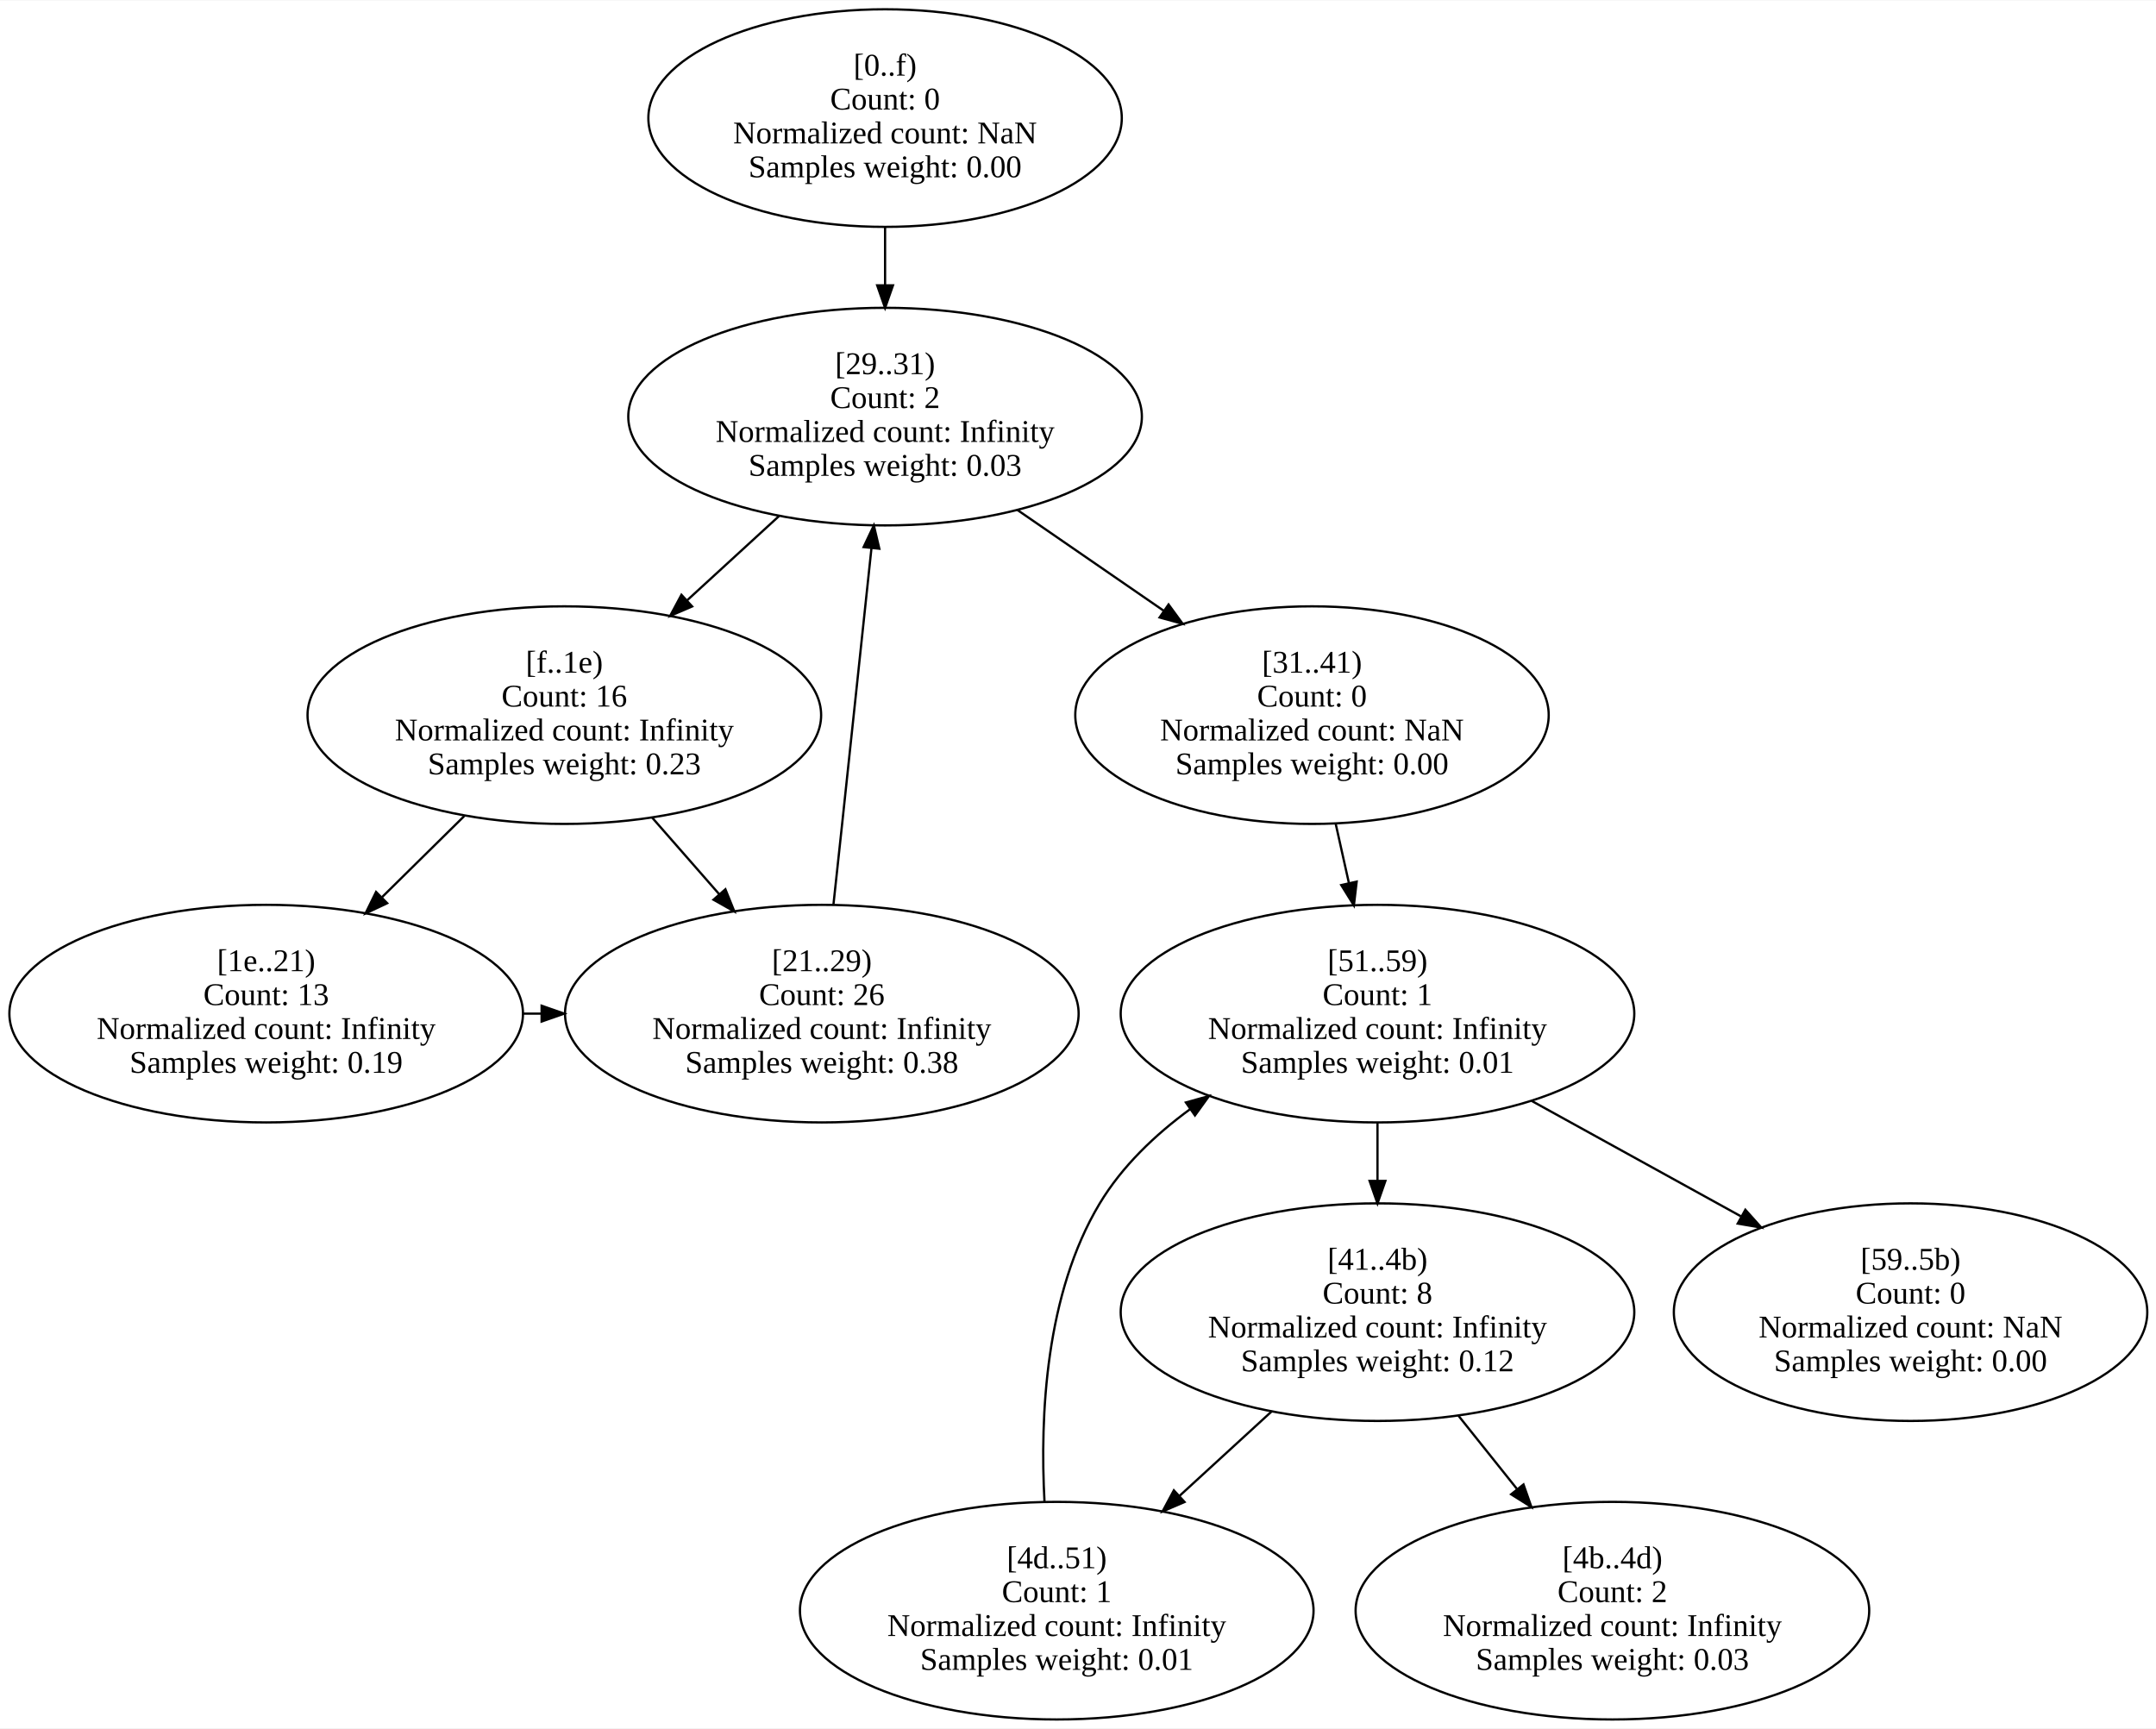
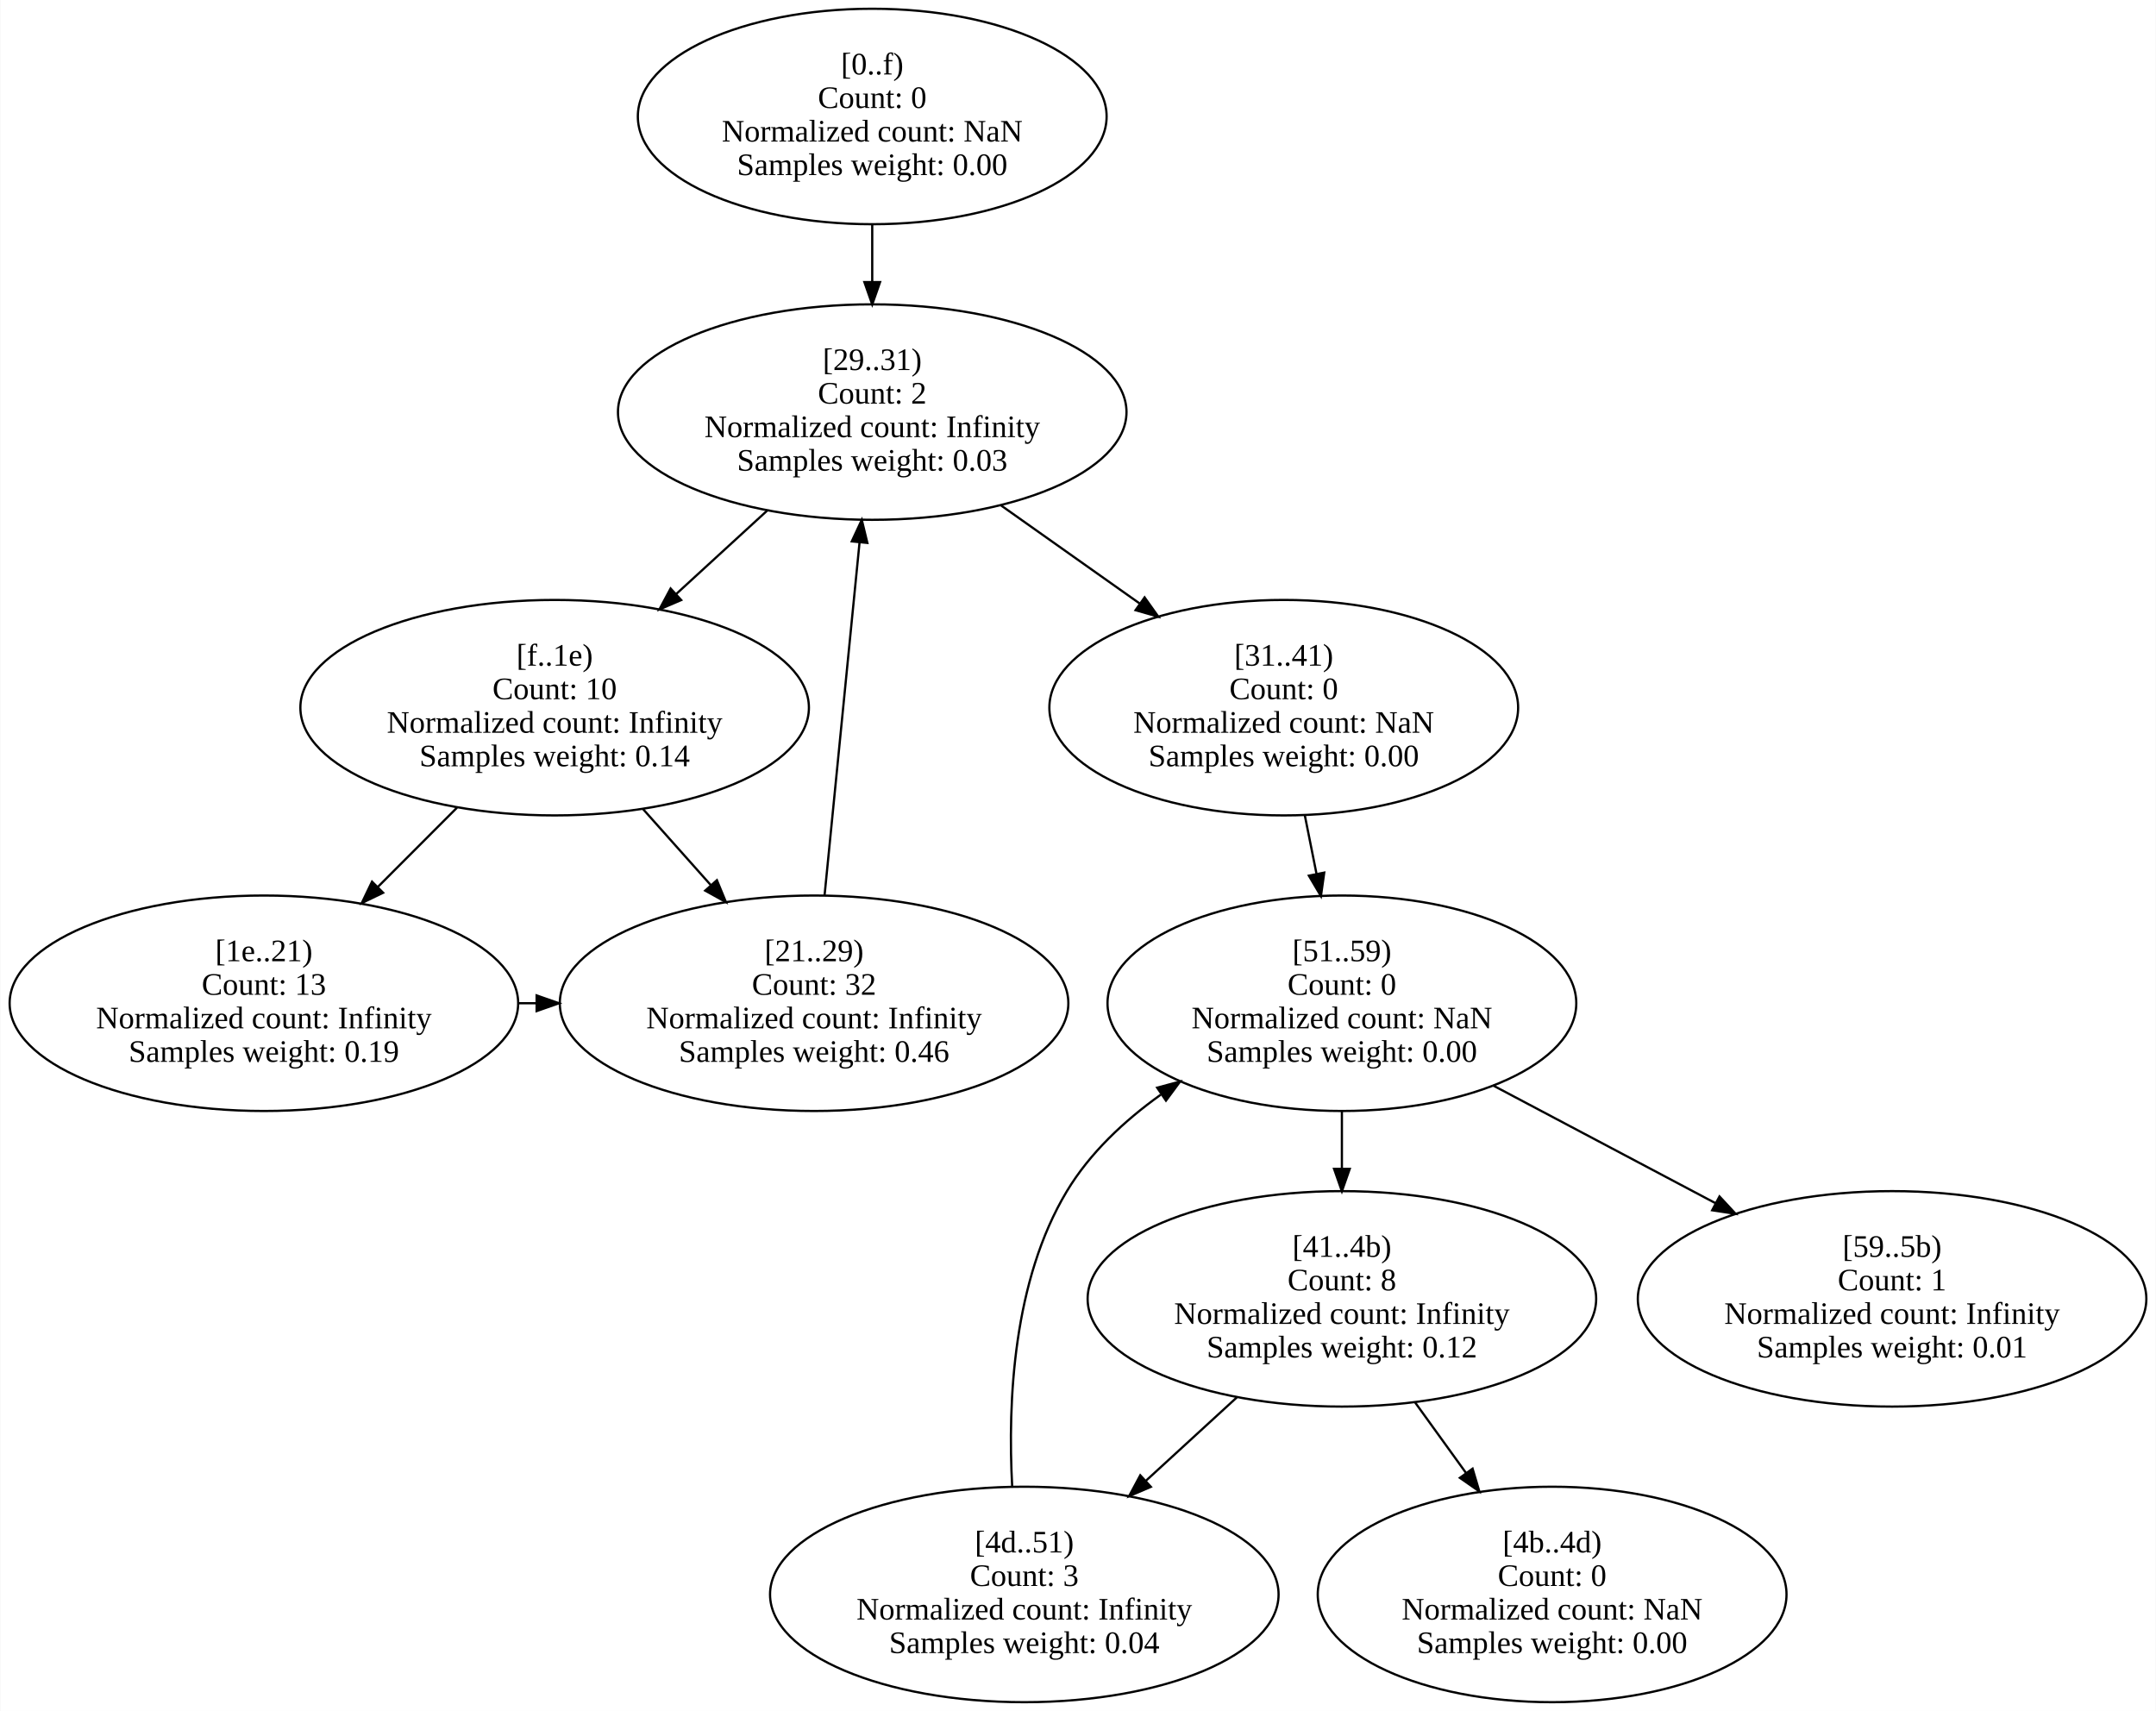
- <svg xmlns="http://www.w3.org/2000/svg" width="954pt" height="765pt" viewBox="0.00 0.00 954.50 765.00">
+ <svg xmlns="http://www.w3.org/2000/svg" width="964pt" height="765pt" viewBox="0.00 0.00 963.69 765.00">
  <g id="graph0" class="graph" transform="scale(1 1) rotate(0) translate(4 761)">
-     <polygon fill="white" stroke="transparent" points="-4,4 -4,-761 950.5,-761 950.5,4 -4,4" />
+     <polygon fill="white" stroke="transparent" points="-4,4 -4,-761 959.69,-761 959.69,4 -4,4" />
    <g id="node1" class="node">
-       <ellipse fill="none" stroke="black" cx="387.84" cy="-708.92" rx="104.8" ry="48.17" />
-       <text text-anchor="middle" x="387.84" y="-727.72" font-family="Times New Roman,serif" font-size="14.00">[0..f)</text>
-       <text text-anchor="middle" x="387.84" y="-712.72" font-family="Times New Roman,serif" font-size="14.00">Count: 0</text>
-       <text text-anchor="middle" x="387.84" y="-697.72" font-family="Times New Roman,serif" font-size="14.00">Normalized count: NaN</text>
-       <text text-anchor="middle" x="387.84" y="-682.72" font-family="Times New Roman,serif" font-size="14.00">Samples weight: 0.00</text>
+       <ellipse fill="none" stroke="black" cx="385.84" cy="-708.92" rx="104.8" ry="48.17" />
+       <text text-anchor="middle" x="385.84" y="-727.72" font-family="Times New Roman,serif" font-size="14.00">[0..f)</text>
+       <text text-anchor="middle" x="385.84" y="-712.72" font-family="Times New Roman,serif" font-size="14.00">Count: 0</text>
+       <text text-anchor="middle" x="385.84" y="-697.72" font-family="Times New Roman,serif" font-size="14.00">Normalized count: NaN</text>
+       <text text-anchor="middle" x="385.84" y="-682.72" font-family="Times New Roman,serif" font-size="14.00">Samples weight: 0.00</text>
    </g>
    <g id="node5" class="node">
-       <ellipse fill="none" stroke="black" cx="387.84" cy="-576.75" rx="113.69" ry="48.17" />
-       <text text-anchor="middle" x="387.84" y="-595.55" font-family="Times New Roman,serif" font-size="14.00">[29..31)</text>
-       <text text-anchor="middle" x="387.84" y="-580.55" font-family="Times New Roman,serif" font-size="14.00">Count: 2</text>
-       <text text-anchor="middle" x="387.84" y="-565.55" font-family="Times New Roman,serif" font-size="14.00">Normalized count: Infinity</text>
-       <text text-anchor="middle" x="387.84" y="-550.55" font-family="Times New Roman,serif" font-size="14.00">Samples weight: 0.03</text>
+       <ellipse fill="none" stroke="black" cx="385.84" cy="-576.75" rx="113.69" ry="48.17" />
+       <text text-anchor="middle" x="385.84" y="-595.55" font-family="Times New Roman,serif" font-size="14.00">[29..31)</text>
+       <text text-anchor="middle" x="385.84" y="-580.55" font-family="Times New Roman,serif" font-size="14.00">Count: 2</text>
+       <text text-anchor="middle" x="385.84" y="-565.55" font-family="Times New Roman,serif" font-size="14.00">Normalized count: Infinity</text>
+       <text text-anchor="middle" x="385.84" y="-550.55" font-family="Times New Roman,serif" font-size="14.00">Samples weight: 0.03</text>
    </g>
    <g id="edge1" class="edge">
-       <path fill="none" stroke="black" d="M387.84,-660.55C387.84,-652.29 387.84,-643.6 387.84,-635.1" />
-       <polygon fill="black" stroke="black" points="391.34,-634.86 387.84,-624.86 384.34,-634.86 391.34,-634.86" />
+       <path fill="none" stroke="black" d="M385.84,-660.55C385.84,-652.29 385.84,-643.6 385.84,-635.1" />
+       <polygon fill="black" stroke="black" points="389.34,-634.86 385.84,-624.86 382.34,-634.86 389.34,-634.86" />
    </g>
    <g id="node2" class="node">
-       <ellipse fill="none" stroke="black" cx="245.84" cy="-444.58" rx="113.69" ry="48.17" />
-       <text text-anchor="middle" x="245.84" y="-463.38" font-family="Times New Roman,serif" font-size="14.00">[f..1e)</text>
-       <text text-anchor="middle" x="245.84" y="-448.38" font-family="Times New Roman,serif" font-size="14.00">Count: 16</text>
-       <text text-anchor="middle" x="245.84" y="-433.38" font-family="Times New Roman,serif" font-size="14.00">Normalized count: Infinity</text>
-       <text text-anchor="middle" x="245.84" y="-418.38" font-family="Times New Roman,serif" font-size="14.00">Samples weight: 0.23</text>
+       <ellipse fill="none" stroke="black" cx="243.84" cy="-444.58" rx="113.69" ry="48.17" />
+       <text text-anchor="middle" x="243.84" y="-463.38" font-family="Times New Roman,serif" font-size="14.00">[f..1e)</text>
+       <text text-anchor="middle" x="243.84" y="-448.38" font-family="Times New Roman,serif" font-size="14.00">Count: 10</text>
+       <text text-anchor="middle" x="243.84" y="-433.38" font-family="Times New Roman,serif" font-size="14.00">Normalized count: Infinity</text>
+       <text text-anchor="middle" x="243.84" y="-418.38" font-family="Times New Roman,serif" font-size="14.00">Samples weight: 0.14</text>
    </g>
    <g id="node3" class="node">
      <ellipse fill="none" stroke="black" cx="113.84" cy="-312.42" rx="113.69" ry="48.17" />
      <text text-anchor="middle" x="113.84" y="-331.22" font-family="Times New Roman,serif" font-size="14.00">[1e..21)</text>
      <text text-anchor="middle" x="113.84" y="-316.22" font-family="Times New Roman,serif" font-size="14.00">Count: 13</text>
      <text text-anchor="middle" x="113.84" y="-301.22" font-family="Times New Roman,serif" font-size="14.00">Normalized count: Infinity</text>
      <text text-anchor="middle" x="113.84" y="-286.22" font-family="Times New Roman,serif" font-size="14.00">Samples weight: 0.19</text>
    </g>
    <g id="edge3" class="edge">
-       <path fill="none" stroke="black" d="M201.52,-399.88C189.86,-388.38 177.19,-375.88 165.19,-364.05" />
-       <polygon fill="black" stroke="black" points="167.4,-361.31 157.82,-356.79 162.49,-366.3 167.4,-361.31" />
+       <path fill="none" stroke="black" d="M200.19,-399.88C188.83,-388.5 176.49,-376.14 164.79,-364.43" />
+       <polygon fill="black" stroke="black" points="167.14,-361.83 157.6,-357.23 162.19,-366.78 167.14,-361.83" />
    </g>
    <g id="node4" class="node">
      <ellipse fill="none" stroke="black" cx="359.84" cy="-312.42" rx="113.69" ry="48.17" />
      <text text-anchor="middle" x="359.84" y="-331.22" font-family="Times New Roman,serif" font-size="14.00">[21..29)</text>
-       <text text-anchor="middle" x="359.84" y="-316.22" font-family="Times New Roman,serif" font-size="14.00">Count: 26</text>
+       <text text-anchor="middle" x="359.84" y="-316.22" font-family="Times New Roman,serif" font-size="14.00">Count: 32</text>
      <text text-anchor="middle" x="359.84" y="-301.22" font-family="Times New Roman,serif" font-size="14.00">Normalized count: Infinity</text>
-       <text text-anchor="middle" x="359.84" y="-286.22" font-family="Times New Roman,serif" font-size="14.00">Samples weight: 0.38</text>
+       <text text-anchor="middle" x="359.84" y="-286.22" font-family="Times New Roman,serif" font-size="14.00">Samples weight: 0.46</text>
    </g>
    <g id="edge2" class="edge">
-       <path fill="none" stroke="black" d="M284.76,-399.15C294.3,-388.26 304.59,-376.51 314.4,-365.3" />
-       <polygon fill="black" stroke="black" points="317.15,-367.48 321.11,-357.65 311.88,-362.86 317.15,-367.48" />
+       <path fill="none" stroke="black" d="M283.44,-399.15C293.15,-388.26 303.62,-376.51 313.61,-365.3" />
+       <polygon fill="black" stroke="black" points="316.39,-367.44 320.43,-357.65 311.16,-362.78 316.39,-367.44" />
    </g>
    <g id="edge4" class="edge">
      <path fill="none" stroke="black" d="M227.72,-312.42C230.35,-312.42 232.98,-312.42 235.62,-312.42" />
      <polygon fill="black" stroke="black" points="235.78,-315.92 245.78,-312.42 235.78,-308.92 235.78,-315.92" />
    </g>
    <g id="edge5" class="edge">
-       <path fill="none" stroke="black" d="M365,-360.87C366.26,-372.52 367.61,-384.96 368.84,-396.5 373.21,-437.28 378.09,-483.29 381.81,-518.48" />
-       <polygon fill="black" stroke="black" points="378.34,-518.99 382.87,-528.57 385.3,-518.26 378.34,-518.99" />
+       <path fill="none" stroke="black" d="M364.53,-360.68C368.92,-404.96 375.48,-471.21 380.17,-518.47" />
+       <polygon fill="black" stroke="black" points="376.7,-518.94 381.17,-528.55 383.66,-518.25 376.7,-518.94" />
    </g>
    <g id="edge6" class="edge">
-       <path fill="none" stroke="black" d="M340.95,-532.77C327.87,-520.77 313.54,-507.64 300.07,-495.29" />
-       <polygon fill="black" stroke="black" points="302.42,-492.7 292.68,-488.52 297.69,-497.86 302.42,-492.7" />
+       <path fill="none" stroke="black" d="M338.95,-532.77C325.87,-520.77 311.54,-507.64 298.07,-495.29" />
+       <polygon fill="black" stroke="black" points="300.42,-492.7 290.68,-488.52 295.69,-497.86 300.42,-492.7" />
    </g>
    <g id="node6" class="node">
-       <ellipse fill="none" stroke="black" cx="576.84" cy="-444.58" rx="104.8" ry="48.17" />
-       <text text-anchor="middle" x="576.84" y="-463.38" font-family="Times New Roman,serif" font-size="14.00">[31..41)</text>
-       <text text-anchor="middle" x="576.84" y="-448.38" font-family="Times New Roman,serif" font-size="14.00">Count: 0</text>
-       <text text-anchor="middle" x="576.84" y="-433.38" font-family="Times New Roman,serif" font-size="14.00">Normalized count: NaN</text>
-       <text text-anchor="middle" x="576.84" y="-418.38" font-family="Times New Roman,serif" font-size="14.00">Samples weight: 0.00</text>
+       <ellipse fill="none" stroke="black" cx="569.84" cy="-444.58" rx="104.8" ry="48.17" />
+       <text text-anchor="middle" x="569.84" y="-463.38" font-family="Times New Roman,serif" font-size="14.00">[31..41)</text>
+       <text text-anchor="middle" x="569.84" y="-448.38" font-family="Times New Roman,serif" font-size="14.00">Count: 0</text>
+       <text text-anchor="middle" x="569.84" y="-433.38" font-family="Times New Roman,serif" font-size="14.00">Normalized count: NaN</text>
+       <text text-anchor="middle" x="569.84" y="-418.38" font-family="Times New Roman,serif" font-size="14.00">Samples weight: 0.00</text>
    </g>
    <g id="edge7" class="edge">
-       <path fill="none" stroke="black" d="M446.35,-535.46C466.93,-521.28 490.18,-505.27 511.3,-490.72" />
-       <polygon fill="black" stroke="black" points="513.34,-493.57 519.59,-485.02 509.37,-487.81 513.34,-493.57" />
+       <path fill="none" stroke="black" d="M443.31,-535.1C463.05,-521.13 485.27,-505.41 505.52,-491.09" />
+       <polygon fill="black" stroke="black" points="507.62,-493.89 513.76,-485.26 503.58,-488.17 507.62,-493.89" />
    </g>
    <g id="node10" class="node">
-       <ellipse fill="none" stroke="black" cx="605.84" cy="-312.42" rx="113.69" ry="48.17" />
-       <text text-anchor="middle" x="605.84" y="-331.22" font-family="Times New Roman,serif" font-size="14.00">[51..59)</text>
-       <text text-anchor="middle" x="605.84" y="-316.22" font-family="Times New Roman,serif" font-size="14.00">Count: 1</text>
-       <text text-anchor="middle" x="605.84" y="-301.22" font-family="Times New Roman,serif" font-size="14.00">Normalized count: Infinity</text>
-       <text text-anchor="middle" x="605.84" y="-286.22" font-family="Times New Roman,serif" font-size="14.00">Samples weight: 0.01</text>
+       <ellipse fill="none" stroke="black" cx="595.84" cy="-312.42" rx="104.8" ry="48.17" />
+       <text text-anchor="middle" x="595.84" y="-331.22" font-family="Times New Roman,serif" font-size="14.00">[51..59)</text>
+       <text text-anchor="middle" x="595.84" y="-316.22" font-family="Times New Roman,serif" font-size="14.00">Count: 0</text>
+       <text text-anchor="middle" x="595.84" y="-301.22" font-family="Times New Roman,serif" font-size="14.00">Normalized count: NaN</text>
+       <text text-anchor="middle" x="595.84" y="-286.22" font-family="Times New Roman,serif" font-size="14.00">Samples weight: 0.00</text>
    </g>
    <g id="edge8" class="edge">
-       <path fill="none" stroke="black" d="M587.31,-396.59C589.22,-388.02 591.23,-378.99 593.2,-370.17" />
-       <polygon fill="black" stroke="black" points="596.63,-370.86 595.39,-360.34 589.8,-369.34 596.63,-370.86" />
+       <path fill="none" stroke="black" d="M579.23,-396.59C580.94,-388.02 582.75,-378.99 584.51,-370.17" />
+       <polygon fill="black" stroke="black" points="587.94,-370.83 586.47,-360.34 581.08,-369.46 587.94,-370.83" />
    </g>
    <g id="node7" class="node">
-       <ellipse fill="none" stroke="black" cx="605.84" cy="-180.25" rx="113.69" ry="48.17" />
-       <text text-anchor="middle" x="605.84" y="-199.05" font-family="Times New Roman,serif" font-size="14.00">[41..4b)</text>
-       <text text-anchor="middle" x="605.84" y="-184.05" font-family="Times New Roman,serif" font-size="14.00">Count: 8</text>
-       <text text-anchor="middle" x="605.84" y="-169.05" font-family="Times New Roman,serif" font-size="14.00">Normalized count: Infinity</text>
-       <text text-anchor="middle" x="605.84" y="-154.05" font-family="Times New Roman,serif" font-size="14.00">Samples weight: 0.12</text>
+       <ellipse fill="none" stroke="black" cx="595.84" cy="-180.25" rx="113.69" ry="48.17" />
+       <text text-anchor="middle" x="595.84" y="-199.05" font-family="Times New Roman,serif" font-size="14.00">[41..4b)</text>
+       <text text-anchor="middle" x="595.84" y="-184.05" font-family="Times New Roman,serif" font-size="14.00">Count: 8</text>
+       <text text-anchor="middle" x="595.84" y="-169.05" font-family="Times New Roman,serif" font-size="14.00">Normalized count: Infinity</text>
+       <text text-anchor="middle" x="595.84" y="-154.05" font-family="Times New Roman,serif" font-size="14.00">Samples weight: 0.12</text>
    </g>
    <g id="node8" class="node">
-       <ellipse fill="none" stroke="black" cx="709.84" cy="-48.08" rx="113.69" ry="48.17" />
-       <text text-anchor="middle" x="709.84" y="-66.88" font-family="Times New Roman,serif" font-size="14.00">[4b..4d)</text>
-       <text text-anchor="middle" x="709.84" y="-51.88" font-family="Times New Roman,serif" font-size="14.00">Count: 2</text>
-       <text text-anchor="middle" x="709.84" y="-36.88" font-family="Times New Roman,serif" font-size="14.00">Normalized count: Infinity</text>
-       <text text-anchor="middle" x="709.84" y="-21.88" font-family="Times New Roman,serif" font-size="14.00">Samples weight: 0.03</text>
+       <ellipse fill="none" stroke="black" cx="689.84" cy="-48.08" rx="104.8" ry="48.17" />
+       <text text-anchor="middle" x="689.84" y="-66.88" font-family="Times New Roman,serif" font-size="14.00">[4b..4d)</text>
+       <text text-anchor="middle" x="689.84" y="-51.88" font-family="Times New Roman,serif" font-size="14.00">Count: 0</text>
+       <text text-anchor="middle" x="689.84" y="-36.88" font-family="Times New Roman,serif" font-size="14.00">Normalized count: NaN</text>
+       <text text-anchor="middle" x="689.84" y="-21.88" font-family="Times New Roman,serif" font-size="14.00">Samples weight: 0.00</text>
    </g>
    <g id="edge10" class="edge">
-       <path fill="none" stroke="black" d="M641.64,-134.45C649.97,-124.02 658.92,-112.82 667.51,-102.07" />
-       <polygon fill="black" stroke="black" points="670.48,-103.96 673.99,-93.96 665.01,-99.59 670.48,-103.96" />
+       <path fill="none" stroke="black" d="M628.46,-134.09C635.82,-123.89 643.71,-112.97 651.29,-102.47" />
+       <polygon fill="black" stroke="black" points="654.27,-104.32 657.29,-94.16 648.6,-100.22 654.27,-104.32" />
    </g>
    <g id="node9" class="node">
-       <ellipse fill="none" stroke="black" cx="463.84" cy="-48.08" rx="113.69" ry="48.17" />
-       <text text-anchor="middle" x="463.84" y="-66.88" font-family="Times New Roman,serif" font-size="14.00">[4d..51)</text>
-       <text text-anchor="middle" x="463.84" y="-51.88" font-family="Times New Roman,serif" font-size="14.00">Count: 1</text>
-       <text text-anchor="middle" x="463.84" y="-36.88" font-family="Times New Roman,serif" font-size="14.00">Normalized count: Infinity</text>
-       <text text-anchor="middle" x="463.84" y="-21.88" font-family="Times New Roman,serif" font-size="14.00">Samples weight: 0.01</text>
+       <ellipse fill="none" stroke="black" cx="453.84" cy="-48.08" rx="113.69" ry="48.17" />
+       <text text-anchor="middle" x="453.84" y="-66.88" font-family="Times New Roman,serif" font-size="14.00">[4d..51)</text>
+       <text text-anchor="middle" x="453.84" y="-51.88" font-family="Times New Roman,serif" font-size="14.00">Count: 3</text>
+       <text text-anchor="middle" x="453.84" y="-36.88" font-family="Times New Roman,serif" font-size="14.00">Normalized count: Infinity</text>
+       <text text-anchor="middle" x="453.84" y="-21.88" font-family="Times New Roman,serif" font-size="14.00">Samples weight: 0.04</text>
    </g>
    <g id="edge9" class="edge">
-       <path fill="none" stroke="black" d="M558.95,-136.27C545.87,-124.27 531.54,-111.14 518.07,-98.79" />
-       <polygon fill="black" stroke="black" points="520.42,-96.2 510.68,-92.02 515.69,-101.36 520.42,-96.2" />
+       <path fill="none" stroke="black" d="M548.95,-136.27C535.87,-124.27 521.54,-111.14 508.07,-98.79" />
+       <polygon fill="black" stroke="black" points="510.42,-96.2 500.68,-92.02 505.69,-101.36 510.42,-96.2" />
    </g>
    <g id="edge11" class="edge">
-       <path fill="none" stroke="black" d="M458.42,-96.29C456.35,-134.57 458.91,-188.5 482.84,-228.33 492.74,-244.79 507.29,-258.71 522.95,-270.17" />
-       <polygon fill="black" stroke="black" points="521.02,-273.09 531.23,-275.93 525.03,-267.34 521.02,-273.09" />
+       <path fill="none" stroke="black" d="M448.42,-96.29C446.35,-134.57 448.91,-188.5 472.84,-228.33 483.13,-245.45 498.46,-259.82 514.84,-271.53" />
+       <polygon fill="black" stroke="black" points="513.24,-274.68 523.48,-277.41 517.18,-268.89 513.24,-274.68" />
    </g>
    <g id="edge12" class="edge">
-       <path fill="none" stroke="black" d="M605.84,-264.05C605.84,-255.79 605.84,-247.1 605.84,-238.6" />
-       <polygon fill="black" stroke="black" points="609.34,-238.36 605.84,-228.36 602.34,-238.36 609.34,-238.36" />
+       <path fill="none" stroke="black" d="M595.84,-264.05C595.84,-255.79 595.84,-247.1 595.84,-238.6" />
+       <polygon fill="black" stroke="black" points="599.34,-238.36 595.84,-228.36 592.34,-238.36 599.34,-238.36" />
    </g>
    <g id="node11" class="node">
-       <ellipse fill="none" stroke="black" cx="841.84" cy="-180.25" rx="104.8" ry="48.17" />
+       <ellipse fill="none" stroke="black" cx="841.84" cy="-180.25" rx="113.69" ry="48.17" />
      <text text-anchor="middle" x="841.84" y="-199.05" font-family="Times New Roman,serif" font-size="14.00">[59..5b)</text>
-       <text text-anchor="middle" x="841.84" y="-184.05" font-family="Times New Roman,serif" font-size="14.00">Count: 0</text>
-       <text text-anchor="middle" x="841.84" y="-169.05" font-family="Times New Roman,serif" font-size="14.00">Normalized count: NaN</text>
-       <text text-anchor="middle" x="841.84" y="-154.05" font-family="Times New Roman,serif" font-size="14.00">Samples weight: 0.00</text>
+       <text text-anchor="middle" x="841.84" y="-184.05" font-family="Times New Roman,serif" font-size="14.00">Count: 1</text>
+       <text text-anchor="middle" x="841.84" y="-169.05" font-family="Times New Roman,serif" font-size="14.00">Normalized count: Infinity</text>
+       <text text-anchor="middle" x="841.84" y="-154.05" font-family="Times New Roman,serif" font-size="14.00">Samples weight: 0.01</text>
    </g>
    <g id="edge13" class="edge">
-       <path fill="none" stroke="black" d="M674.11,-273.77C703.1,-257.78 736.99,-239.08 766.7,-222.7" />
-       <polygon fill="black" stroke="black" points="768.7,-225.59 775.77,-217.69 765.32,-219.46 768.7,-225.59" />
+       <path fill="none" stroke="black" d="M663.39,-275.68C694.2,-259.37 730.89,-239.96 762.96,-222.99" />
+       <polygon fill="black" stroke="black" points="764.67,-226.04 771.88,-218.27 761.4,-219.86 764.67,-226.04" />
    </g>
  </g>
</svg>
